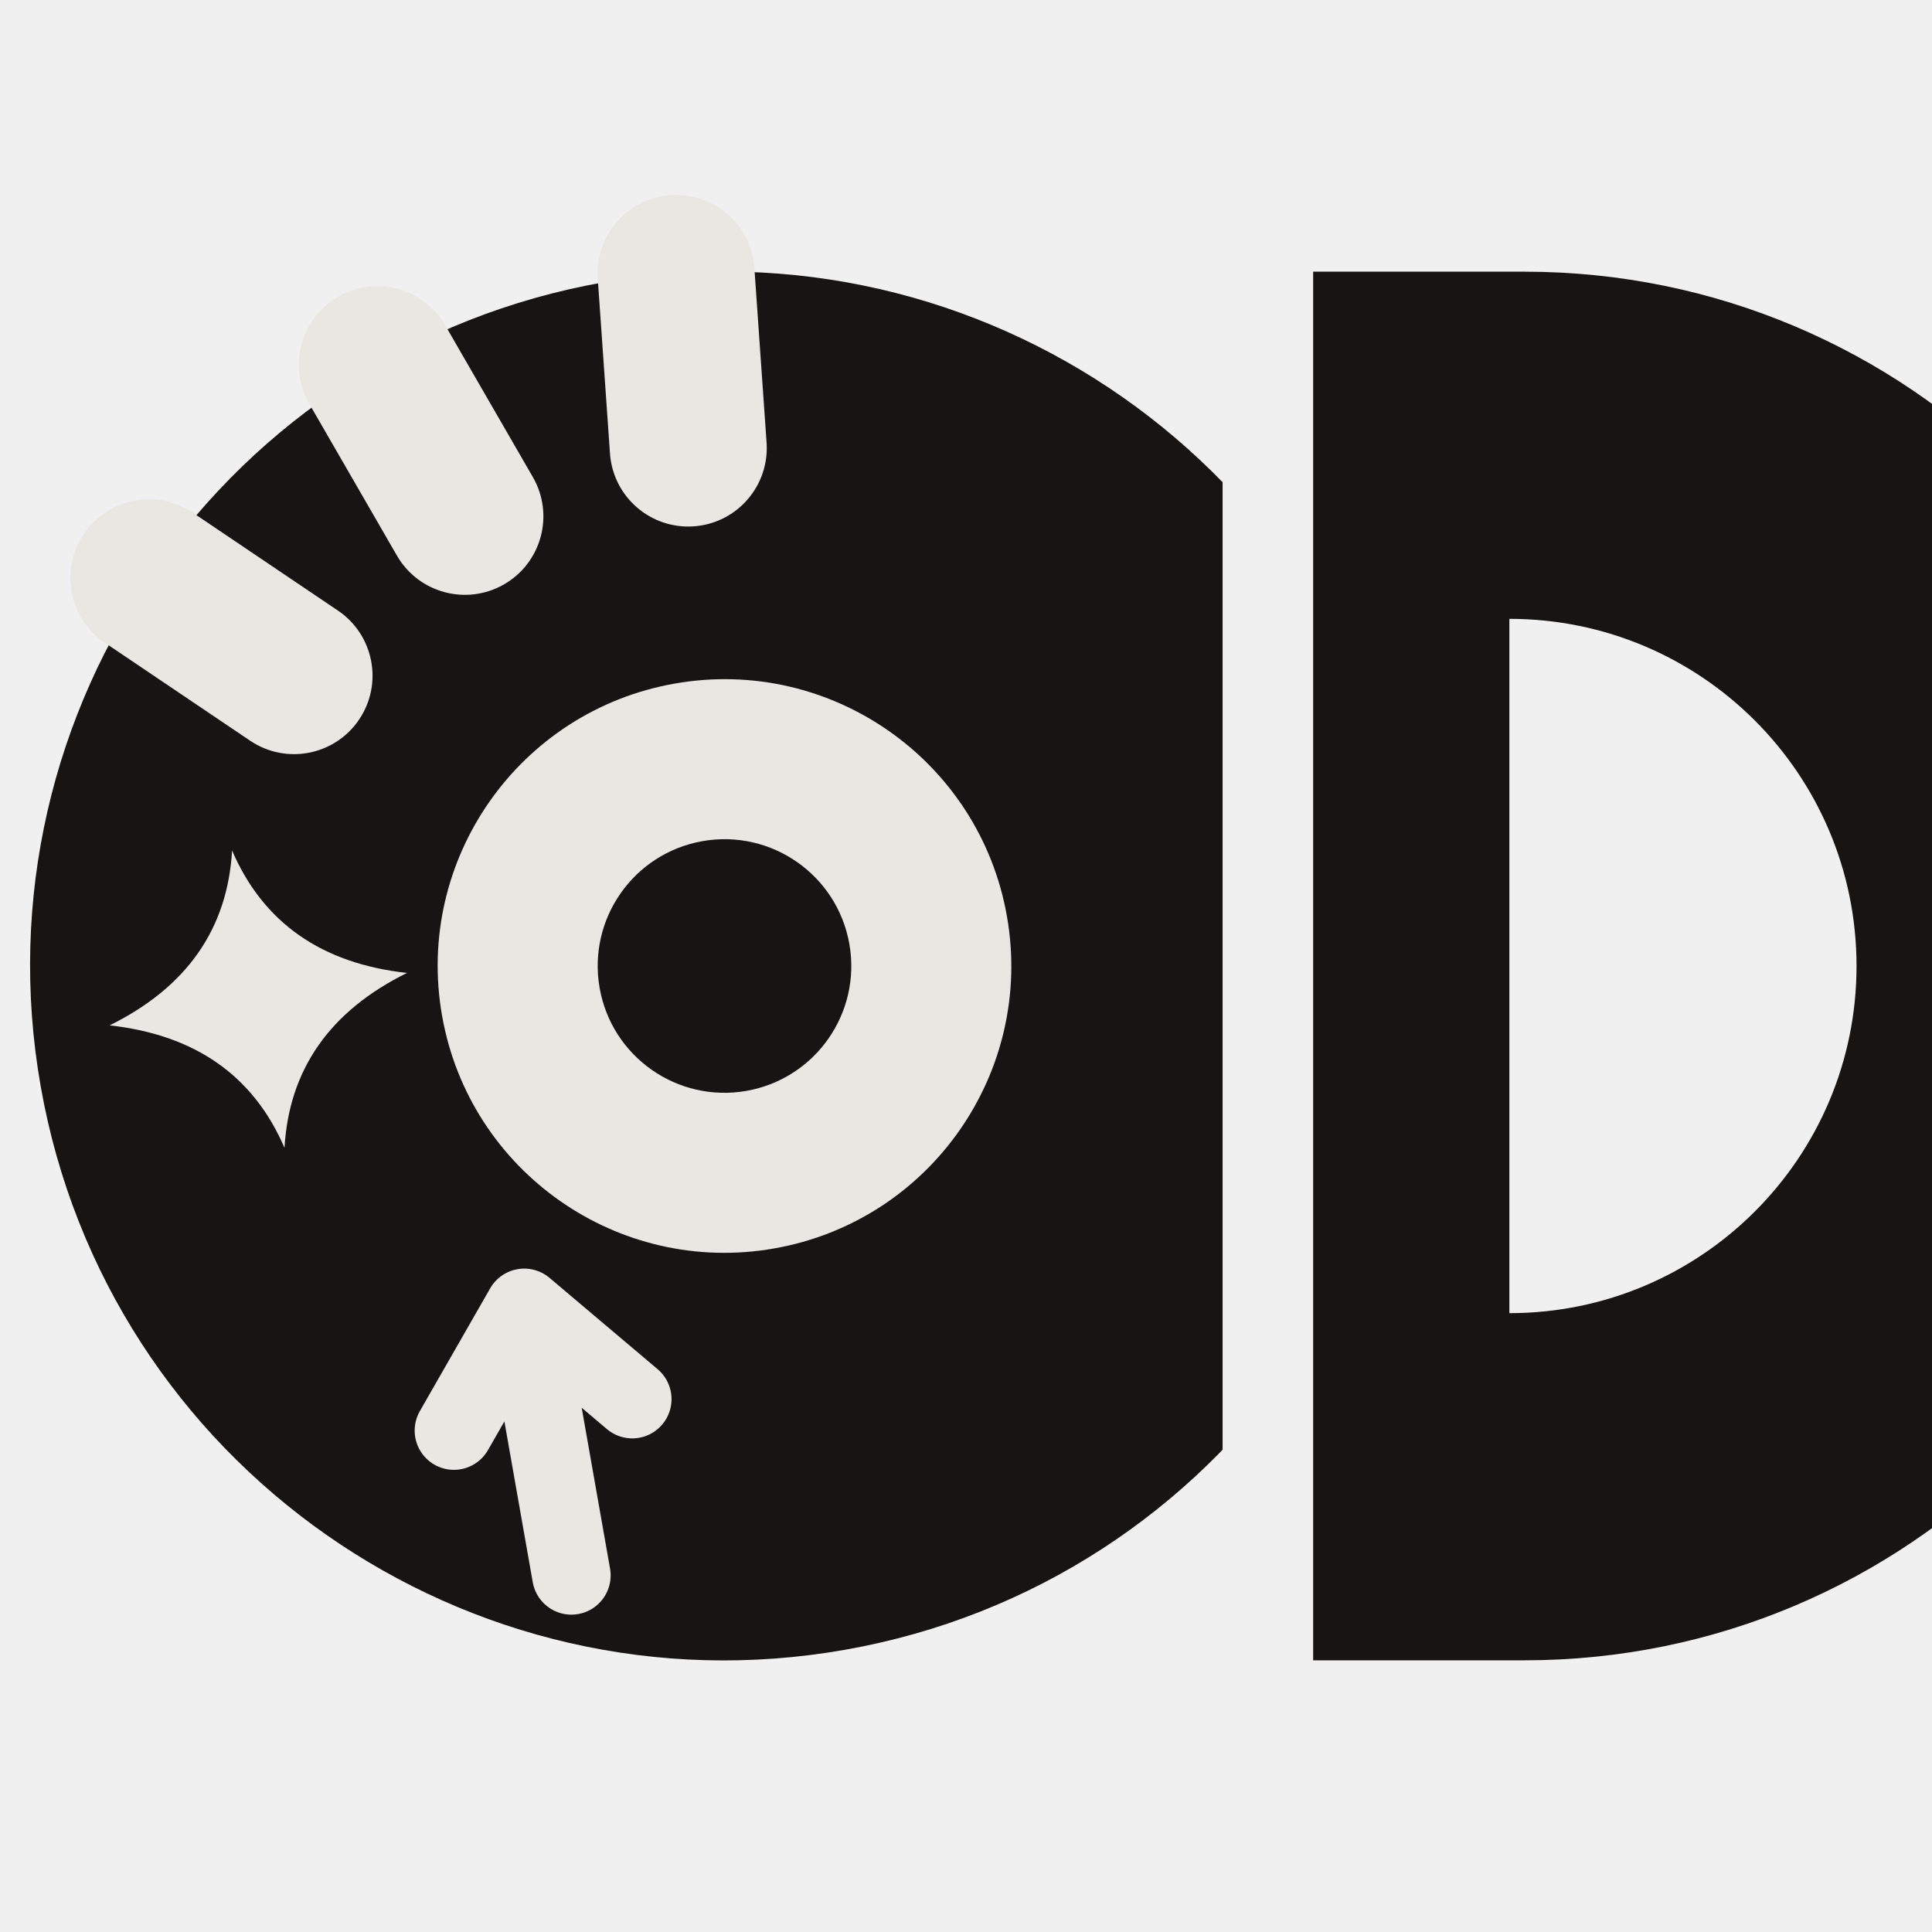
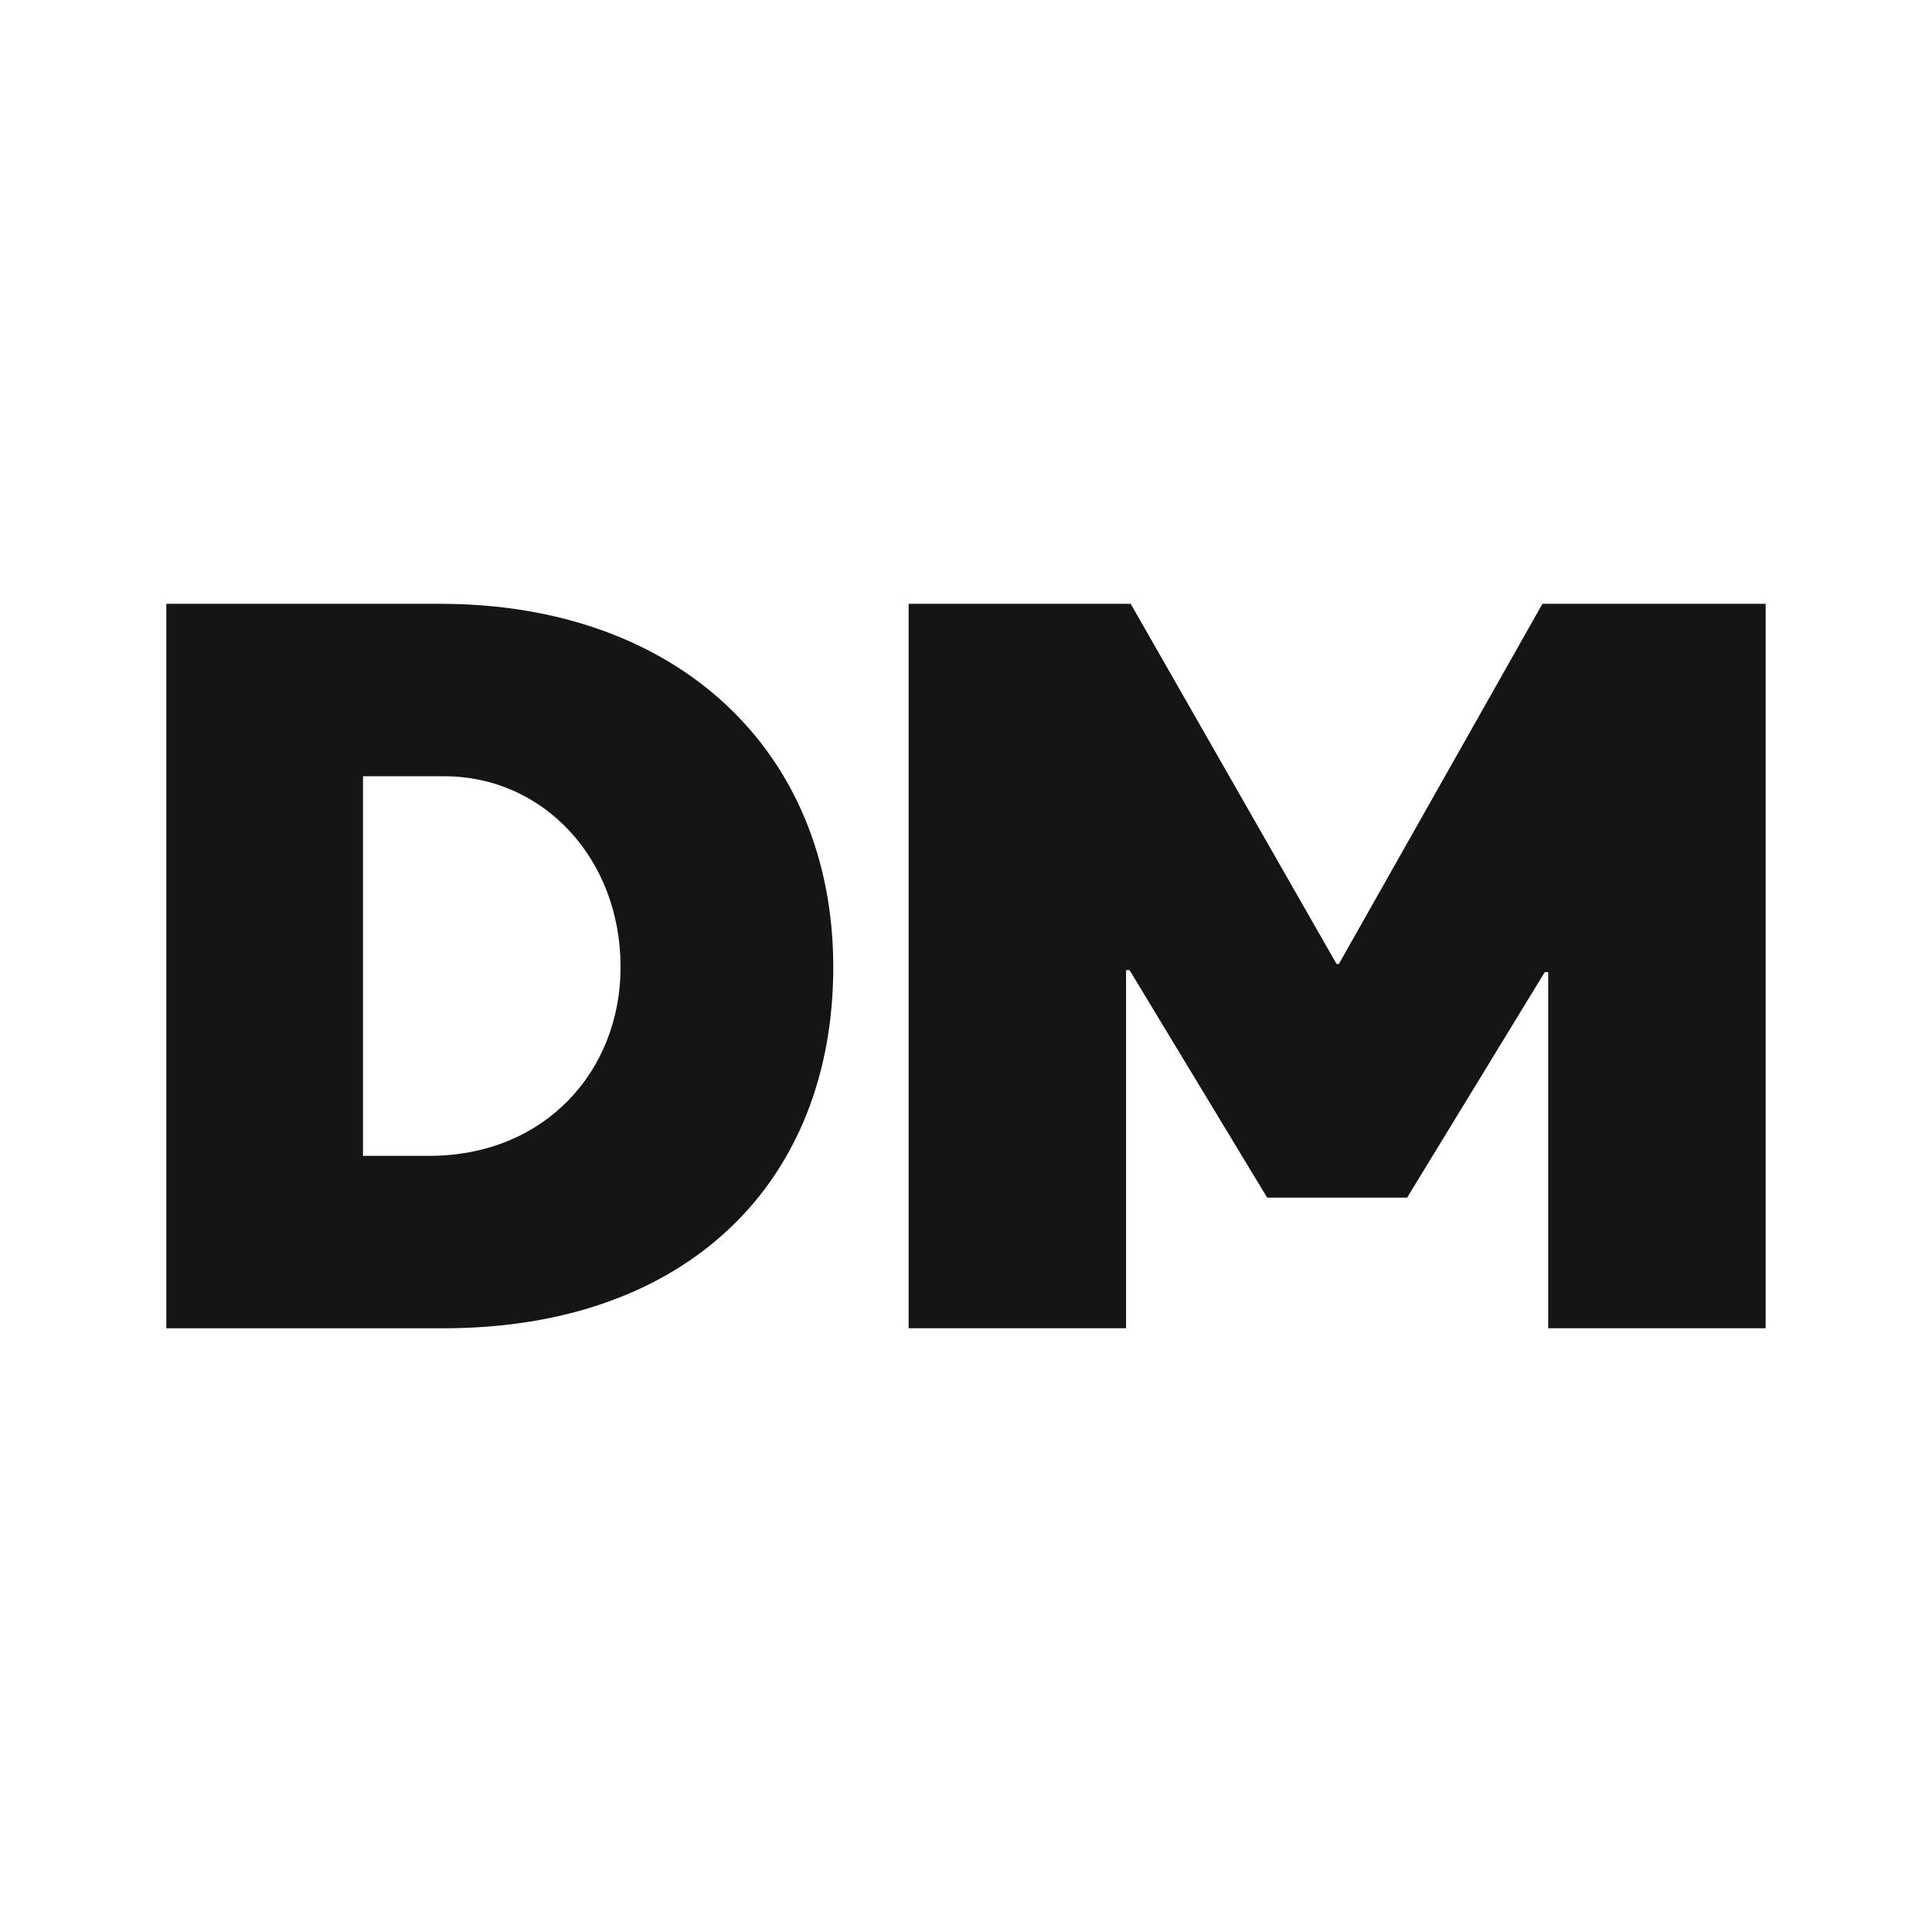
- <svg xmlns="http://www.w3.org/2000/svg" viewBox="0 0 64 64">
-   <defs>
-     <clipPath id="c">
-       <rect x="0" y="0" width="40.5" height="64" />
-     </clipPath>
-   </defs>
-   <g clip-path="url(#c)">
-     <g transform="rotate(-10 24 32)">
-       <circle cx="24" cy="32" r="23" fill="#161513" />
-       <g fill="#E9E7E2">
-         <g transform="rotate(-46 24 32)">
-           <rect x="21.4" y="6.4" width="5.2" height="11" rx="2.6" />
-         </g>
-         <g transform="rotate(-20 24 32)">
-           <rect x="21.4" y="6.4" width="5.2" height="11" rx="2.6" />
-         </g>
-         <g transform="rotate(6 24 32)">
-           <rect x="21.4" y="6.4" width="5.2" height="11" rx="2.6" />
-         </g>
-         <circle cx="24" cy="32" r="9.5" />
-         <path d="M8.6 25.4 q0.9 3.8 5 5 q-4.1 1.2 -5 5 q-0.9 -3.8 -5 -5 q4.1 -1.2 5 -5" />
-         <path d="M15.5 51 V42 M15.5 42 l-3 3.6 M15.5 42 l3 3.6" fill="none" stroke="#E9E7E2" stroke-width="2.6" stroke-linecap="round" stroke-linejoin="round" />
-       </g>
-       <circle cx="24" cy="32" r="4.2" fill="#161513" />
-     </g>
+ <svg xmlns="http://www.w3.org/2000/svg" width="64" height="64" viewBox="0 0 64 64">
+   <rect width="64" height="64" fill="#FFFFFF" />
+   <g fill="#161513">
+     <path transform="translate(5.51 19.63) scale(0.26287)" d="M0 92.714V1.415H34.48C64.65 1.415 84.046 20.189 84.046 47.193C84.046 74.068 65.863 92.714 34.884 92.714H0ZM24.783 70.982H33.133C47.68 70.982 57.243 60.309 57.243 47.193C57.243 33.562 47.545 23.146 35.019 23.146H24.783V70.982Z" />
+     <path transform="translate(30.10 19.63) scale(0.32944)" d="M0 73.974V1.129H22.328L43.029 37.346H43.261L63.729 1.129H86.174V73.974H64.31V38.167H63.962L50.123 60.841H36.051L22.212 37.962H21.863V73.974H0Z" />
  </g>
-   <path fill="#161513" fill-rule="evenodd" d="M43.5 9 h7 a23 23 0 0 1 0 46 h-7 z M50 20.5 a11.5 11.5 0 0 1 0 23 z" />
</svg>
